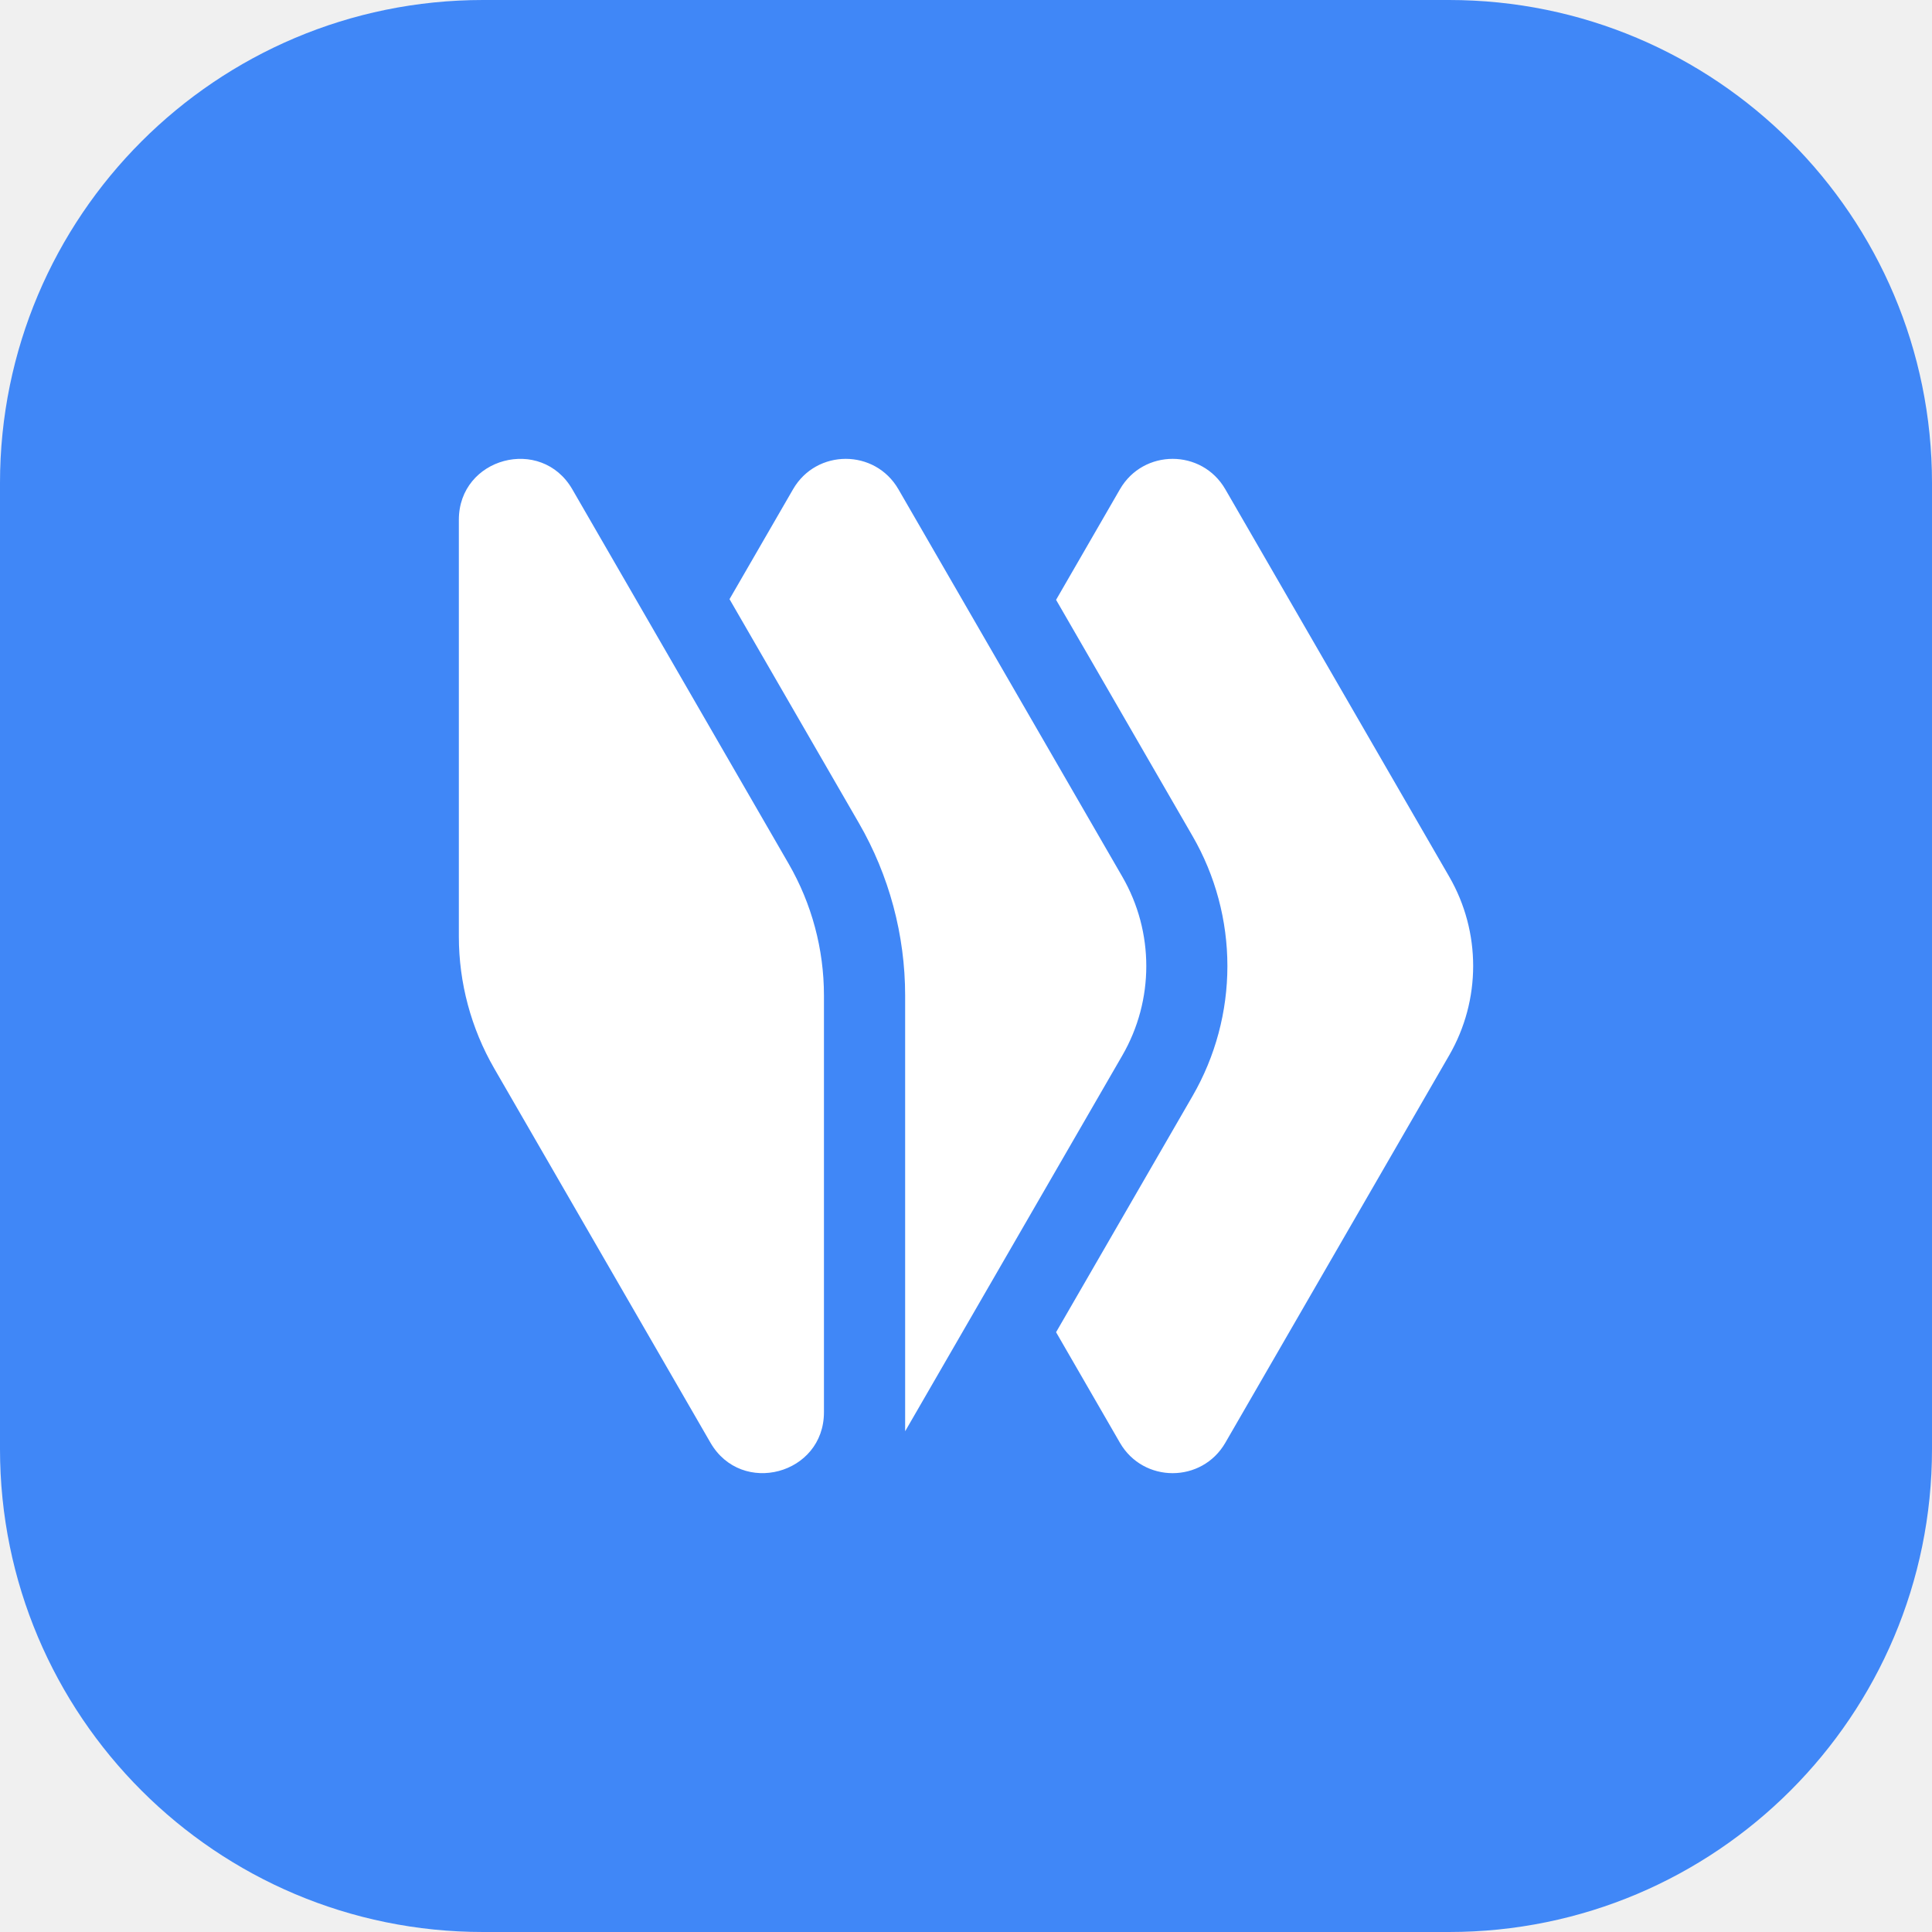
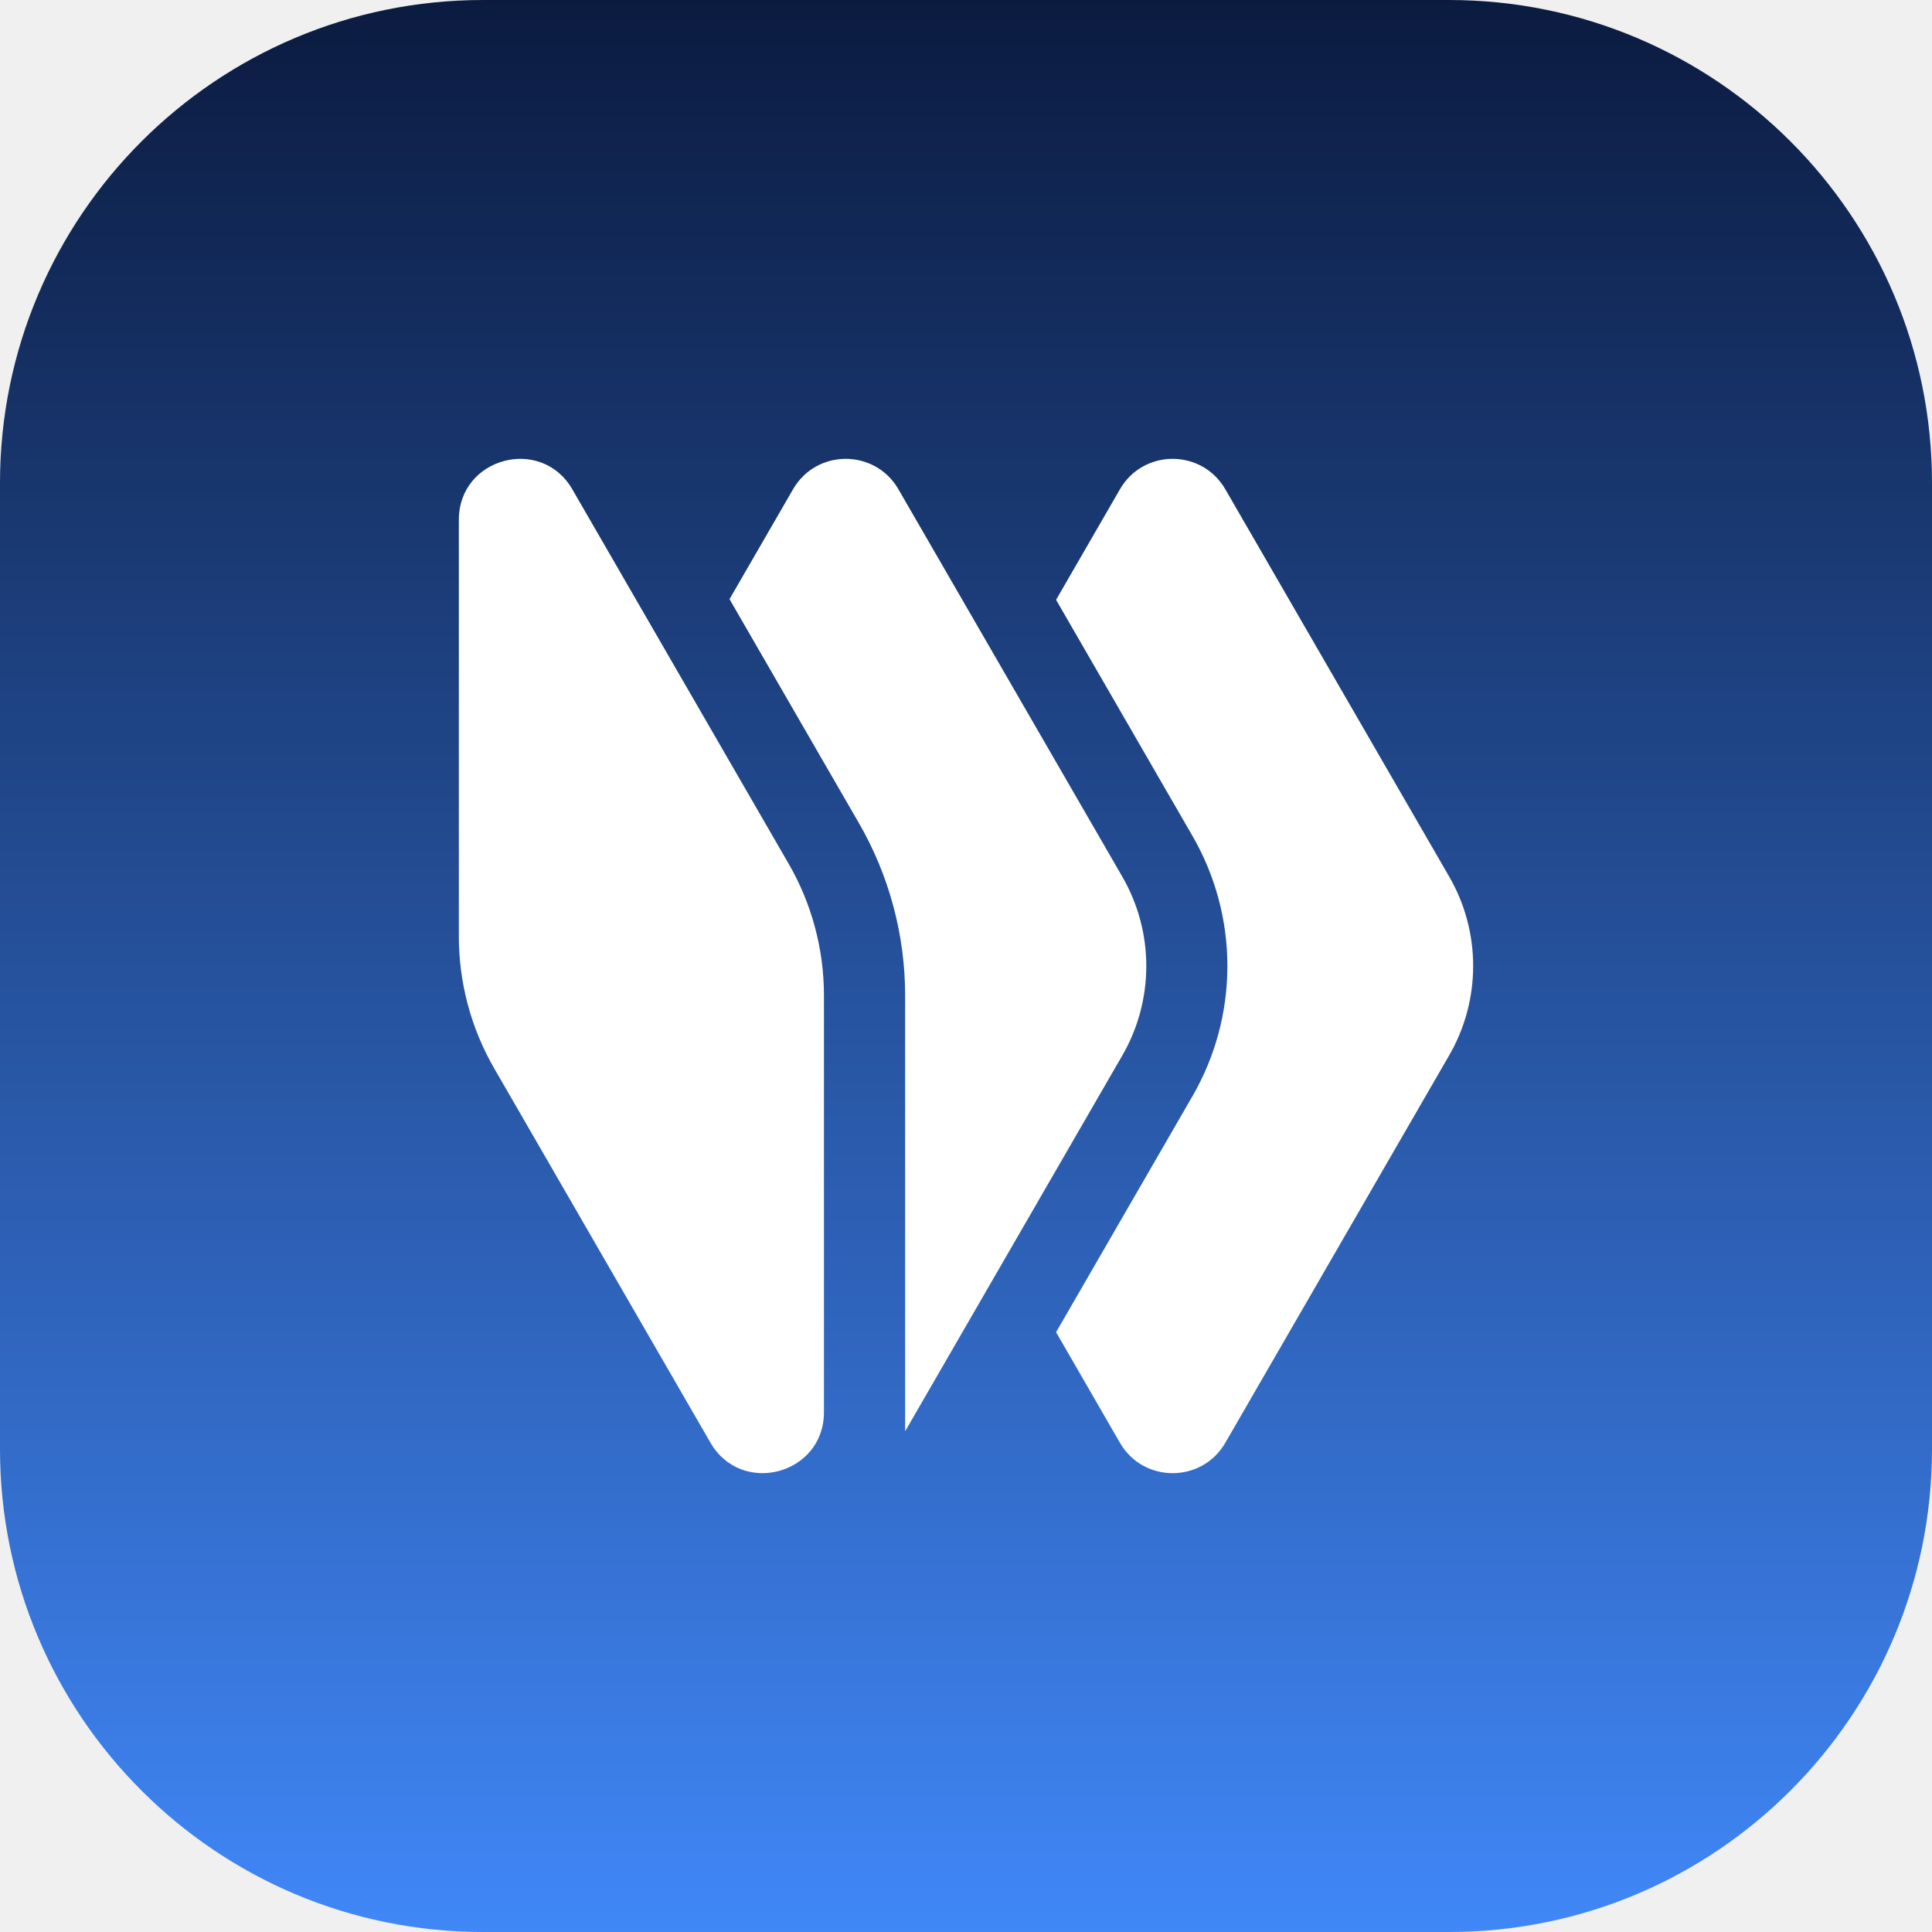
<svg xmlns="http://www.w3.org/2000/svg" width="40" height="40" viewBox="0 0 40 40" fill="none">
-   <path d="M0 10C0 4.477 4.477 0 10 0H30C35.523 0 40 4.477 40 10V30C40 35.523 35.523 40 30 40H10C4.477 40 0 35.523 0 30V10Z" fill="#4087F7" />
+   <path d="M0 10C0 4.477 4.477 0 10 0H30C35.523 0 40 4.477 40 10V30C40 35.523 35.523 40 30 40H10C4.477 40 0 35.523 0 30V10Z" fill="url(#walt-bg)" />
+   <defs>
+     <linearGradient id="walt-bg" x1="20" y1="0" x2="20" y2="40" gradientUnits="userSpaceOnUse">
+       <stop stop-color="#0B1B40" />
+       <stop offset="1" stop-color="#4087F7" />
+     </linearGradient>
+   </defs>
  <path d="M23.187 10.13C23.672 9.29 24.884 9.29 25.369 10.13L30.005 18.151C30.666 19.295 30.665 20.705 30.004 21.849L25.369 29.871C24.884 30.71 23.672 30.71 23.187 29.871L21.865 27.582L24.691 22.691C25.163 21.874 25.412 20.944 25.412 20.001C25.412 19.058 25.163 18.127 24.691 17.311L21.865 12.419L23.187 10.13ZM9.5 10.762C9.5 9.473 11.206 9.016 11.85 10.132L16.327 17.881C16.807 18.711 17.059 19.652 17.059 20.611V29.239C17.059 30.526 15.354 30.984 14.709 29.869L10.232 22.12C9.753 21.29 9.5 20.348 9.5 19.39V10.762ZM16.419 10.13C16.904 9.29 18.116 9.29 18.601 10.13L23.237 18.152C23.898 19.296 23.898 20.707 23.237 21.851L18.74 29.633V20.611C18.74 19.359 18.409 18.124 17.782 17.04L15.104 12.405L16.419 10.13Z" fill="white" />
</svg>
